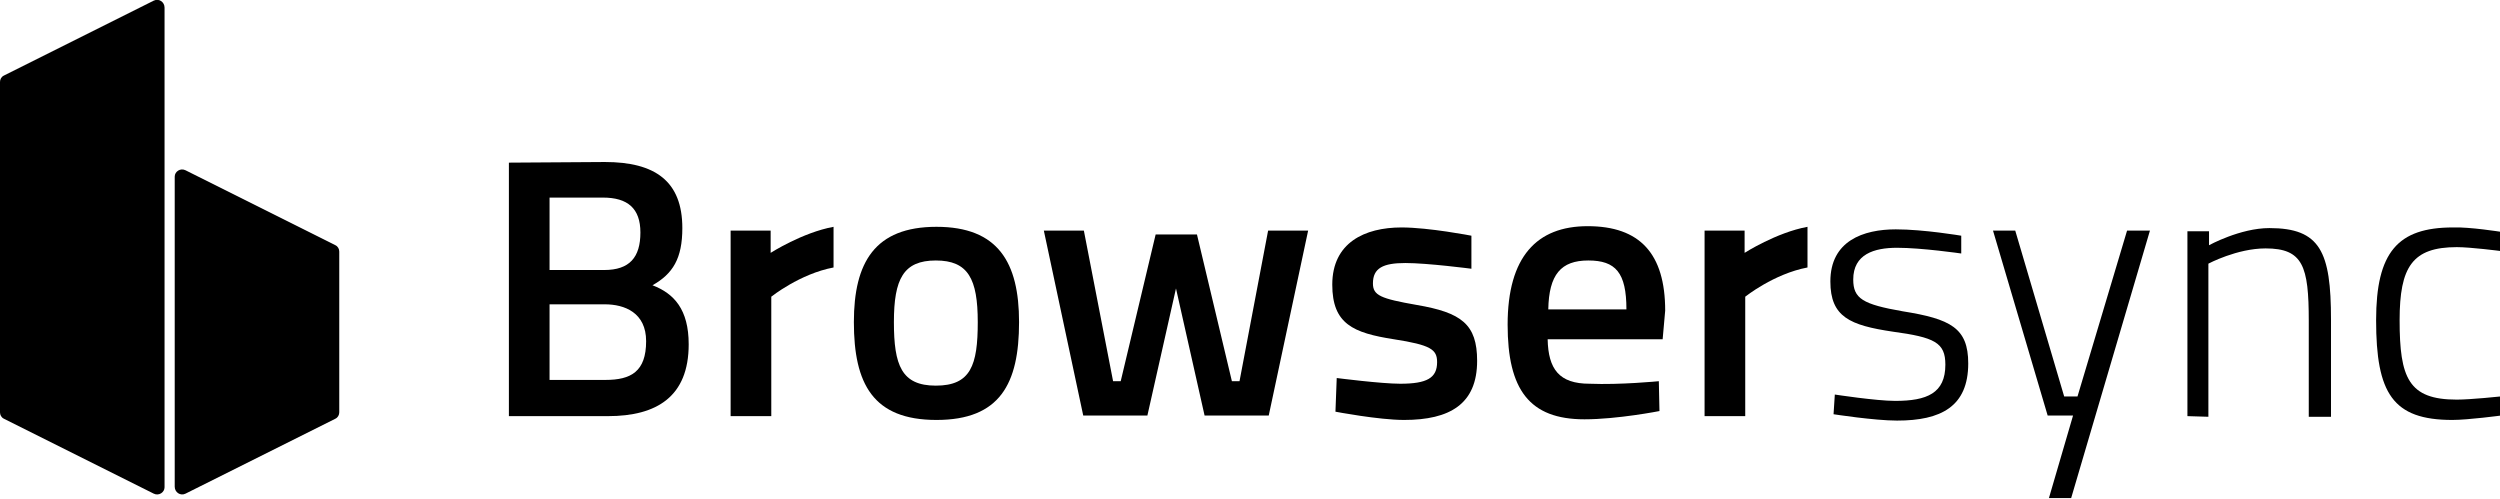
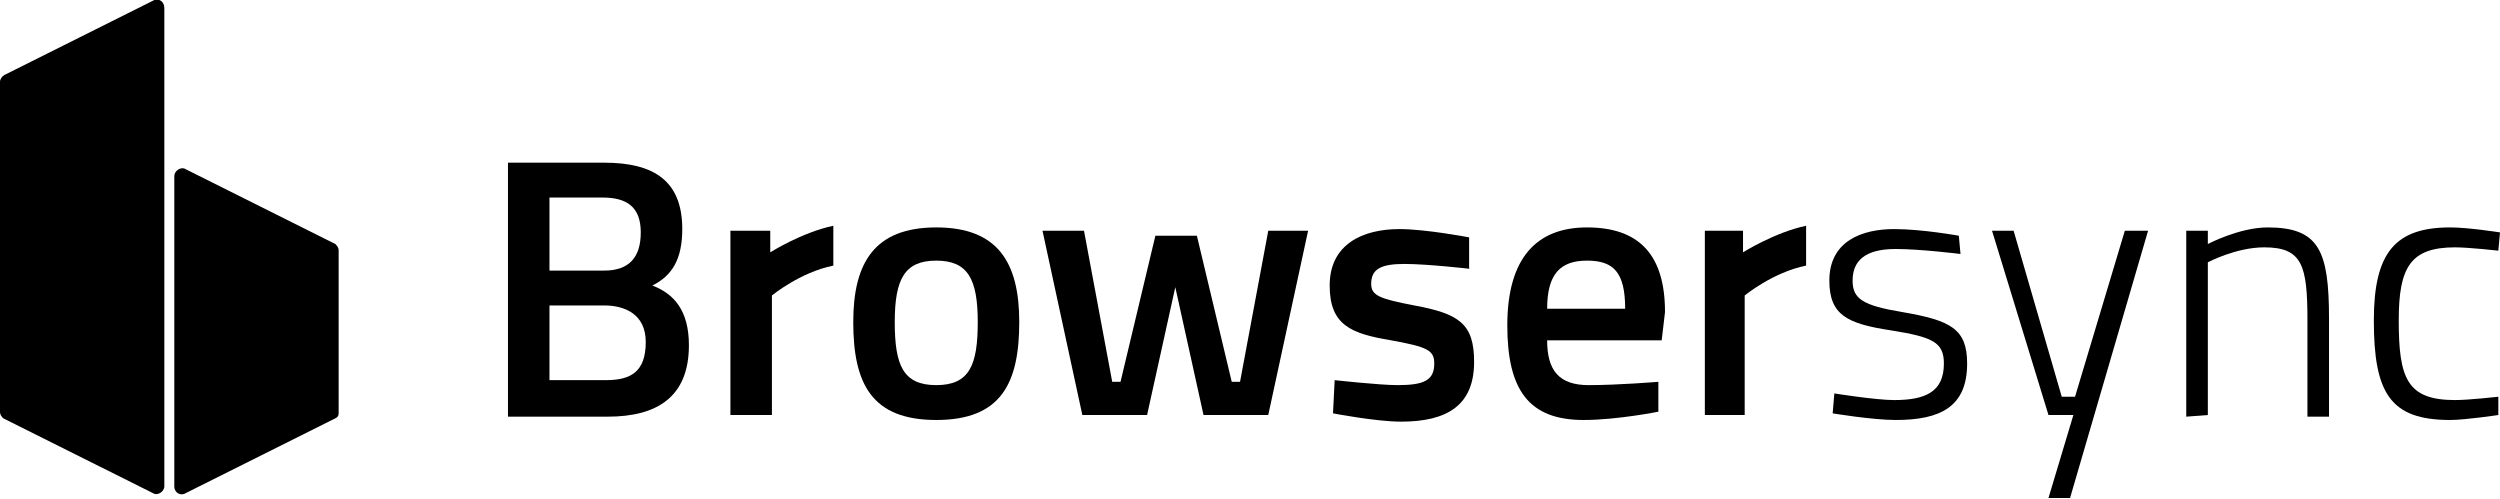
- <svg xmlns="http://www.w3.org/2000/svg" version="1.1" id="Layer_1" x="0px" y="0px" viewBox="0 0 393.5 78.4" style="enable-background:new 0 0 393.5 78.4;" xml:space="preserve">
+ <svg xmlns="http://www.w3.org/2000/svg" version="1.1" id="Layer_1" x="0px" y="0px" viewBox="0 0 150.6 30" style="enable-background:new 0 0 150.6 30;" xml:space="preserve">
  <g>
-     <path d="M24.2,0.1L0.6,11.9c-0.4,0.2-0.6,0.6-0.6,1v52c0,0.4,0.2,0.8,0.6,1l23.6,11.8c0.8,0.4,1.7-0.2,1.7-1V1.2   C25.9,0.3,25-0.3,24.2,0.1z" />
-     <path d="M29.2,77.7l23.6-11.8c0.4-0.2,0.6-0.6,0.6-1V39.6c0-0.4-0.2-0.8-0.6-1L29.2,26.8c-0.8-0.4-1.7,0.2-1.7,1v48.8   C27.5,77.5,28.4,78.1,29.2,77.7z" />
+     <path d="M9.3,0l-9,4.5C0.1,4.6,0,4.8,0,4.9v19.9c0,0.2,0.1,0.3,0.2,0.4l9,4.5c0.3,0.2,0.7-0.1,0.7-0.4V0.5C9.9,0.1,9.6-0.1,9.3,0z" />
+     <path d="M11.2,29.7l9-4.5c0.2-0.1,0.2-0.2,0.2-0.4v-9.7c0-0.2-0.1-0.3-0.2-0.4l-9-4.5c-0.3-0.2-0.7,0.1-0.7,0.4v18.7   C10.5,29.7,10.9,29.9,11.2,29.7z" />
    <g>
-       <path d="M95.2,25.5c7.9,0,12.2,3,12.2,10.4c0,4.8-1.5,7.2-4.7,9c3.4,1.3,5.7,3.8,5.7,9.3c0,8.2-5,11.3-12.7,11.3H80.1V25.6    L95.2,25.5L95.2,25.5z M86.5,31.1v11.4h8.6c4,0,5.7-2,5.7-5.9c0-3.8-2-5.5-5.9-5.5H86.5z M86.5,48v11.8h8.8c4,0,6.4-1.3,6.4-6.1    c0-4.5-3.4-5.8-6.5-5.8h-8.7C86.5,47.9,86.5,48,86.5,48z" />
-       <path d="M115,36.3h6.3v3.5c0,0,5-3.2,9.9-4.1v6.4c-5.3,1-9.8,4.6-9.8,4.6v18.8H115V36.3z" />
-       <path d="M268.3,36.3h6.3v3.5c0,0,5-3.2,9.9-4.1v6.4c-5.3,1-9.8,4.6-9.8,4.6v18.8h-6.4V36.3z" />
-       <path d="M160.4,50.7c0,9.7-3,15.4-13,15.4s-13-5.7-13-15.4c0-9.4,3.3-15,13-15S160.4,41.3,160.4,50.7z M153.9,50.7    c0-6.8-1.5-9.7-6.6-9.7s-6.6,2.9-6.6,9.7s1.2,10,6.6,10C152.8,60.7,153.9,57.5,153.9,50.7z" />
-       <path d="M170.6,36.3l4.6,23.7h1.2l5.5-23.1h6.5l5.5,23.1h1.2l4.5-23.7h6.3l-6.2,29.1h-10.1l-4.5-20l-4.5,20h-10.1l-6.2-29.1H170.6    z" />
-       <path d="M231.6,42.3c0,0-6.9-0.9-10.4-0.9s-5.1,0.8-5.1,3.2c0,1.9,1.2,2.4,6.9,3.4c7,1.2,9.5,3,9.5,8.8c0,6.8-4.3,9.3-11.5,9.3    c-4,0-10.8-1.3-10.8-1.3l0.2-5.3c0,0,7,0.9,10,0.9c4.2,0,5.8-0.9,5.8-3.4c0-2-1-2.7-6.8-3.6c-6.4-1-9.7-2.4-9.7-8.6    c0-6.6,5.1-9,10.9-9c4.3,0,11,1.3,11,1.3L231.6,42.3z" />
-       <path d="M261.1,60l0.1,4.7c0,0-6.6,1.3-11.8,1.3c-8.7,0-12.1-4.7-12.1-14.9c0-10.7,4.6-15.5,12.6-15.5c8.2,0,12.2,4.3,12.2,13.3    l-0.4,4.5h-18.1c0.1,4.7,1.8,7,6.6,7C255,60.6,261.1,60,261.1,60z M256,48.7c0-5.8-1.7-7.7-6-7.7c-4.3,0-6.2,2.2-6.3,7.7H256z" />
-       <path d="M308.7,39.9c0,0-6.2-0.9-10.1-0.9c-3.6,0-6.9,1-6.9,5c0,3,1.5,3.9,7.8,5c7.5,1.2,10.3,2.6,10.3,8.2c0,6.8-4.3,9-11.2,9    c-3.6,0-10-1-10-1l0.2-3.1c0,0,6.5,1,9.5,1c5,0,7.9-1.2,7.9-5.7c0-3.5-1.7-4.3-8.3-5.2c-6.7-1-9.8-2.3-9.8-7.9    c0-6.4,5.2-8.2,10.3-8.2c4.4,0,10.3,1,10.3,1L308.7,39.9z" />
-       <path d="M317.2,36.3l7.7,26.1h2.1l7.8-26.1h3.6L326,78.4h-3.5l3.8-13h-4l-8.6-29.1H317.2z" />
-       <path d="M344.3,65.5V36.4h3.4v2.2c0,0,4.9-2.7,9.5-2.7c8,0,9.7,3.7,9.7,14.4v15.3h-3.5V50.5c0-8.6-0.9-11.4-6.8-11.4    c-4.5,0-9,2.4-9,2.4v24.1L344.3,65.5L344.3,65.5z" />
-       <path d="M393.7,36.5l-0.2,3c0,0-4.6-0.6-6.8-0.6c-7,0-9,3.1-9,11.5c0,9.1,1.4,12.5,9,12.5c2.2,0,6.9-0.5,6.9-0.5l0.1,3    c0,0-5.2,0.7-7.7,0.7c-9.4,0-12-4.2-12-15.7c0-10.7,3.4-14.6,12.1-14.6C388.7,35.7,393.7,36.5,393.7,36.5z" />
+       <path d="M36.4,9.8c3,0,4.7,1.1,4.7,4c0,1.8-0.6,2.8-1.8,3.4c1.3,0.5,2.2,1.5,2.2,3.6c0,3.1-1.9,4.3-4.9,4.3h-6V9.8L36.4,9.8    L36.4,9.8z M33.1,11.9v4.4h3.3c1.5,0,2.2-0.8,2.2-2.3c0-1.5-0.8-2.1-2.3-2.1C36.3,11.9,33.1,11.9,33.1,11.9z M33.1,18.4v4.5h3.4    c1.5,0,2.4-0.5,2.4-2.3c0-1.7-1.3-2.2-2.5-2.2L33.1,18.4C33.1,18.3,33.1,18.4,33.1,18.4z" />
+       <path d="M44,13.9h2.4v1.3c0,0,1.9-1.2,3.8-1.6v2.4c-2,0.4-3.7,1.8-3.7,1.8v7.2H44V13.9z" />
+       <path d="M102.6,13.9h2.4v1.3c0,0,1.9-1.2,3.8-1.6v2.4c-2,0.4-3.7,1.8-3.7,1.8v7.2h-2.4V13.9z" />
+       <path d="M61.4,19.4c0,3.7-1.1,5.9-5,5.9s-5-2.2-5-5.9c0-3.6,1.3-5.7,5-5.7C60.1,13.7,61.4,15.8,61.4,19.4z M58.9,19.4    c0-2.6-0.6-3.7-2.5-3.7s-2.5,1.1-2.5,3.7s0.5,3.8,2.5,3.8C58.4,23.2,58.9,22,58.9,19.4z" />
+       <path d="M65.3,13.9L67,23h0.5l2.1-8.8h2.5l2.1,8.8h0.5l1.7-9.1h2.4L76.4,25h-3.9l-1.7-7.7L69.1,25h-3.9l-2.4-11.1    C62.8,13.9,65.3,13.9,65.3,13.9z" />
+       <path d="M88.6,16.2c0,0-2.6-0.3-4-0.3s-2,0.3-2,1.2c0,0.7,0.5,0.9,2.6,1.3c2.7,0.5,3.6,1.1,3.6,3.4c0,2.6-1.6,3.6-4.4,3.6    c-1.5,0-4.1-0.5-4.1-0.5l0.1-2c0,0,2.7,0.3,3.8,0.3c1.6,0,2.2-0.3,2.2-1.3c0-0.8-0.4-1-2.6-1.4c-2.4-0.4-3.7-0.9-3.7-3.3    c0-2.5,2-3.4,4.2-3.4c1.6,0,4.2,0.5,4.2,0.5V16.2z" />
+       <path d="M99.9,23l0,1.8c0,0-2.5,0.5-4.5,0.5c-3.3,0-4.6-1.8-4.6-5.7c0-4.1,1.8-5.9,4.8-5.9c3.1,0,4.7,1.6,4.7,5.1l-0.2,1.7h-6.9    c0,1.8,0.7,2.7,2.5,2.7C97.5,23.2,99.9,23,99.9,23z M97.9,18.6c0-2.2-0.7-2.9-2.3-2.9c-1.6,0-2.4,0.8-2.4,2.9H97.9z" />
+       <path d="M118.1,15.3c0,0-2.4-0.3-3.9-0.3c-1.4,0-2.6,0.4-2.6,1.9c0,1.1,0.6,1.5,3,1.9c2.9,0.5,3.9,1,3.9,3.1    c0,2.6-1.6,3.4-4.3,3.4c-1.4,0-3.8-0.4-3.8-0.4l0.1-1.2c0,0,2.5,0.4,3.6,0.4c1.9,0,3-0.5,3-2.2c0-1.3-0.7-1.6-3.2-2    c-2.6-0.4-3.7-0.9-3.7-3c0-2.4,2-3.1,3.9-3.1c1.7,0,3.9,0.4,3.9,0.4L118.1,15.3z" />
+       <path d="M121.3,13.9l2.9,10h0.8l3-10h1.4L124.7,30h-1.3l1.5-5h-1.5L120,13.9C120,13.9,121.3,13.9,121.3,13.9z" />
+       <path d="M131.7,25.1V13.9h1.3v0.8c0,0,1.9-1,3.6-1c3.1,0,3.7,1.4,3.7,5.5v5.9H139v-5.8c0-3.3-0.3-4.4-2.6-4.4    c-1.7,0-3.4,0.9-3.4,0.9v9.2L131.7,25.1L131.7,25.1z" />
+       <path d="M150.6,14l-0.1,1.1c0,0-1.8-0.2-2.6-0.2c-2.7,0-3.4,1.2-3.4,4.4c0,3.5,0.5,4.8,3.4,4.8c0.8,0,2.6-0.2,2.6-0.2l0,1.1    c0,0-2,0.3-2.9,0.3c-3.6,0-4.6-1.6-4.6-6c0-4.1,1.3-5.6,4.6-5.6C148.7,13.7,150.6,14,150.6,14z" />
    </g>
  </g>
</svg>
